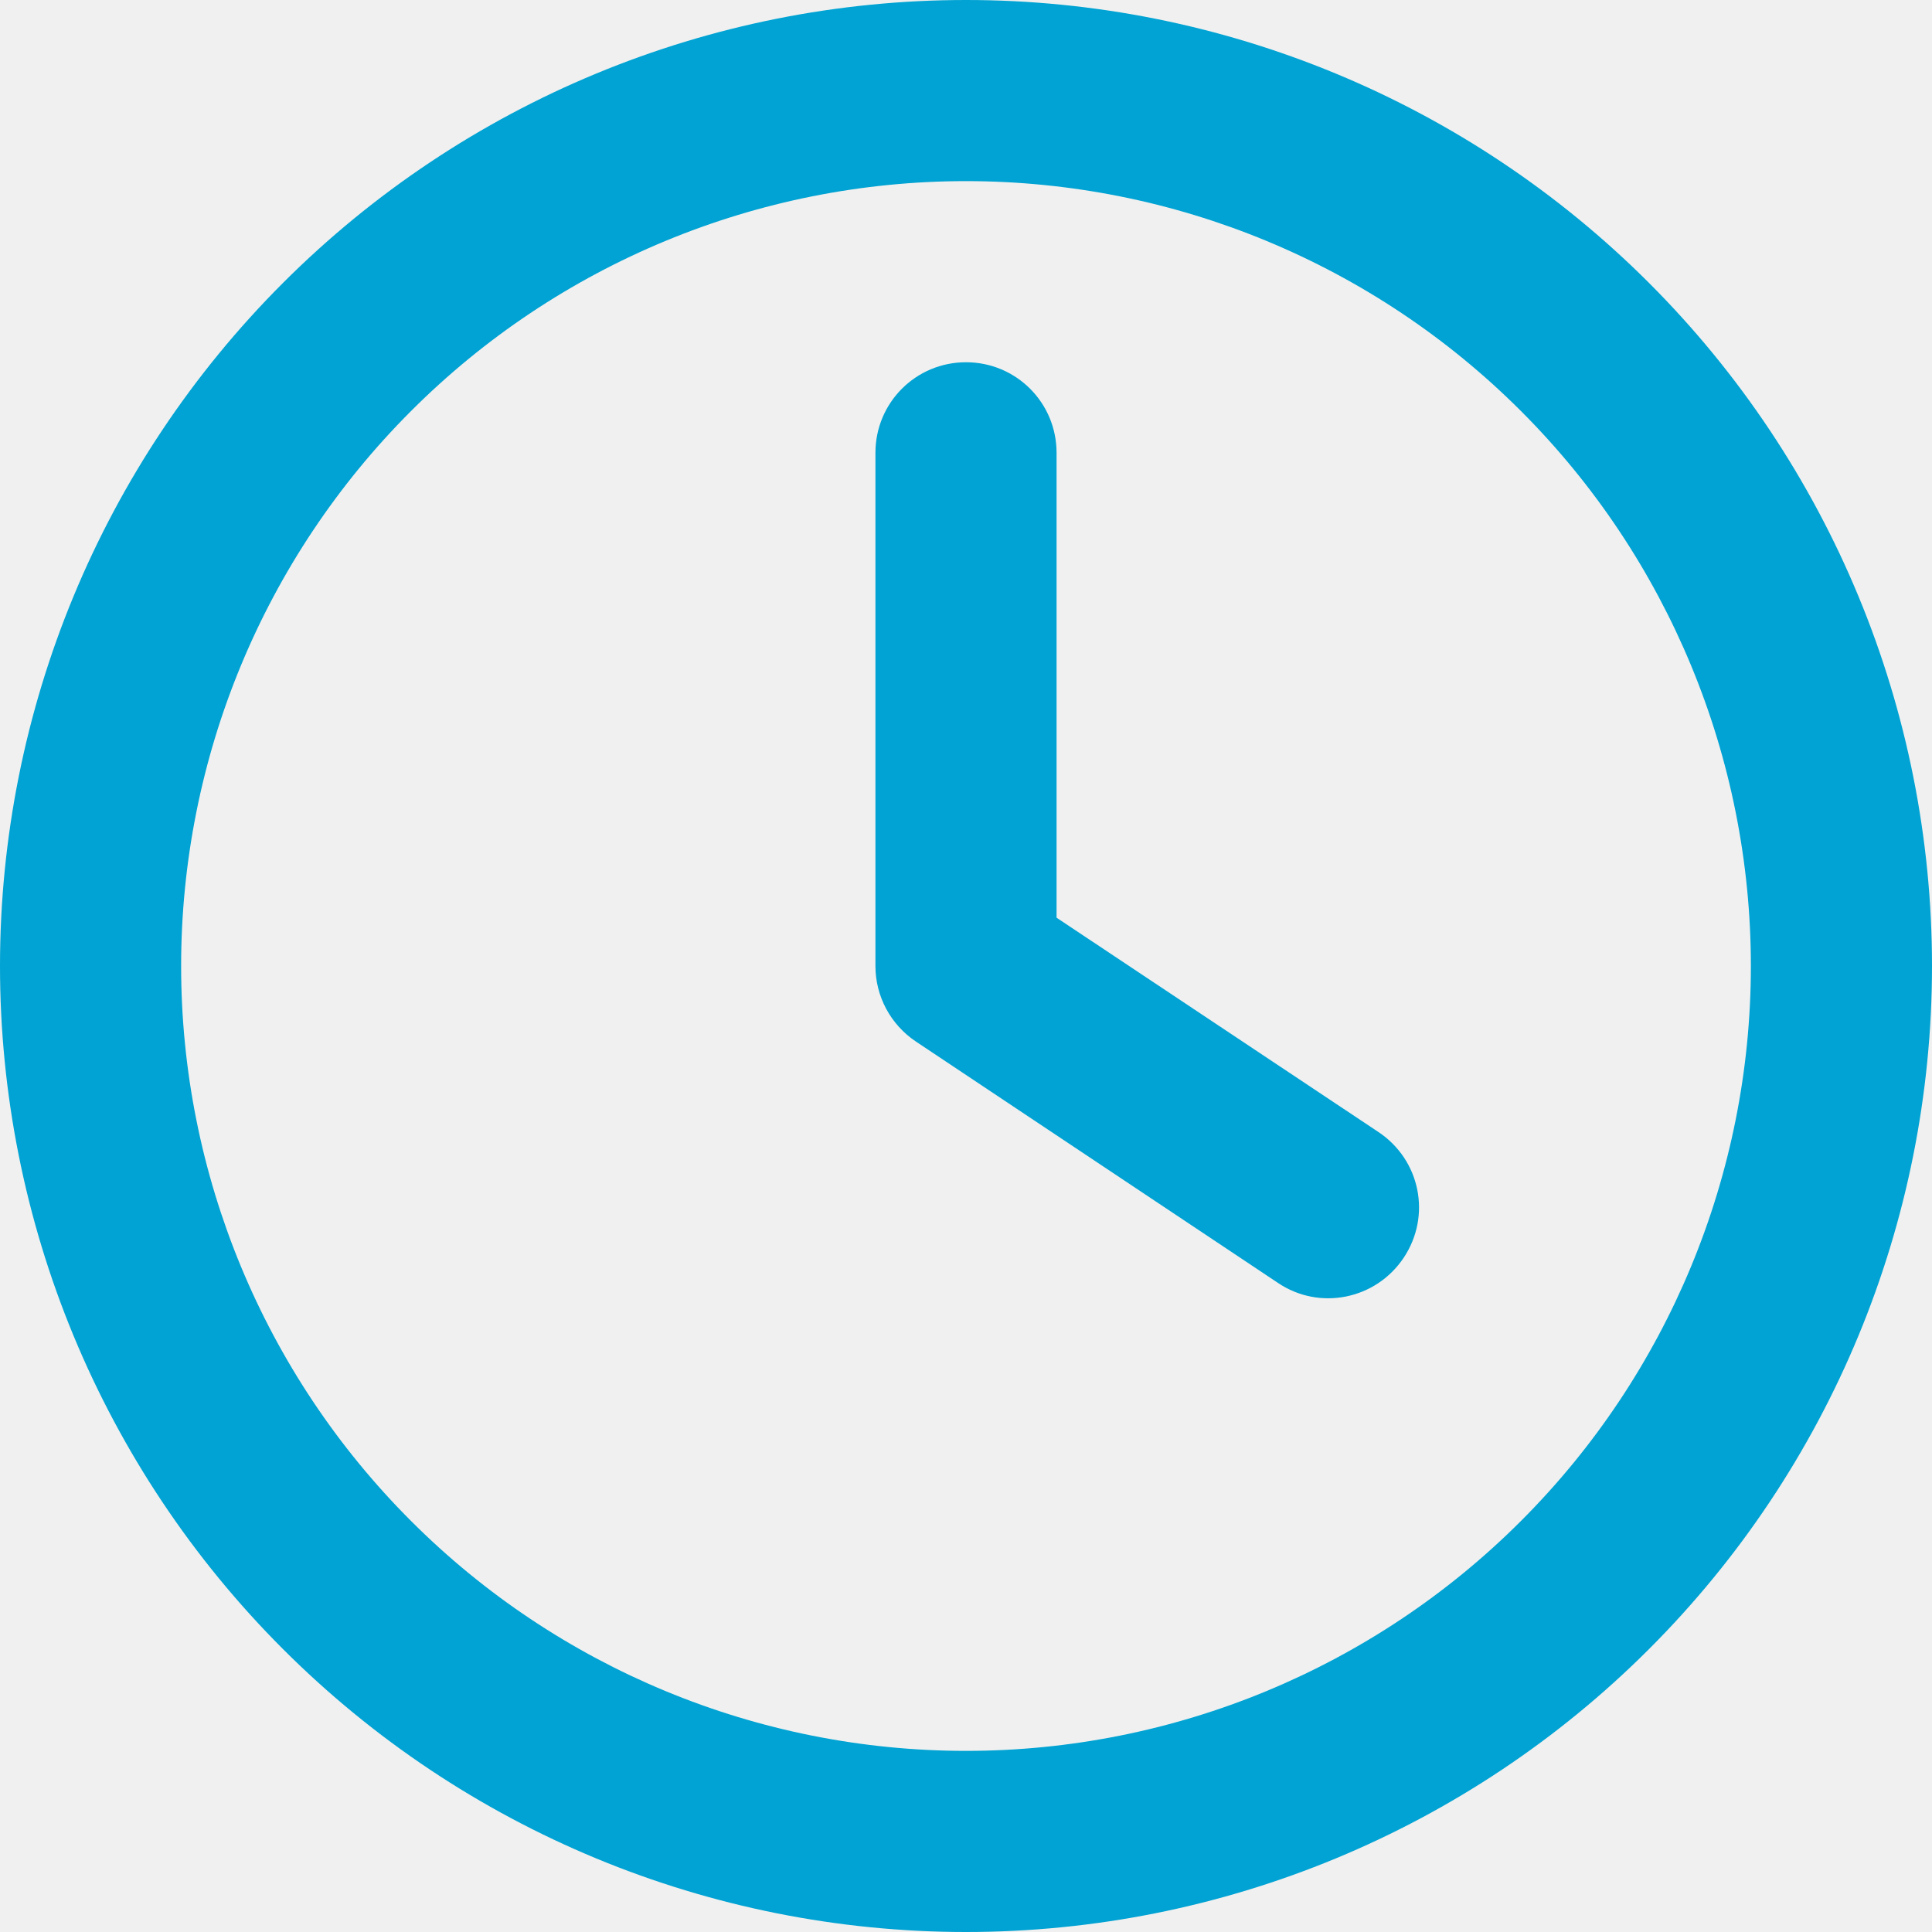
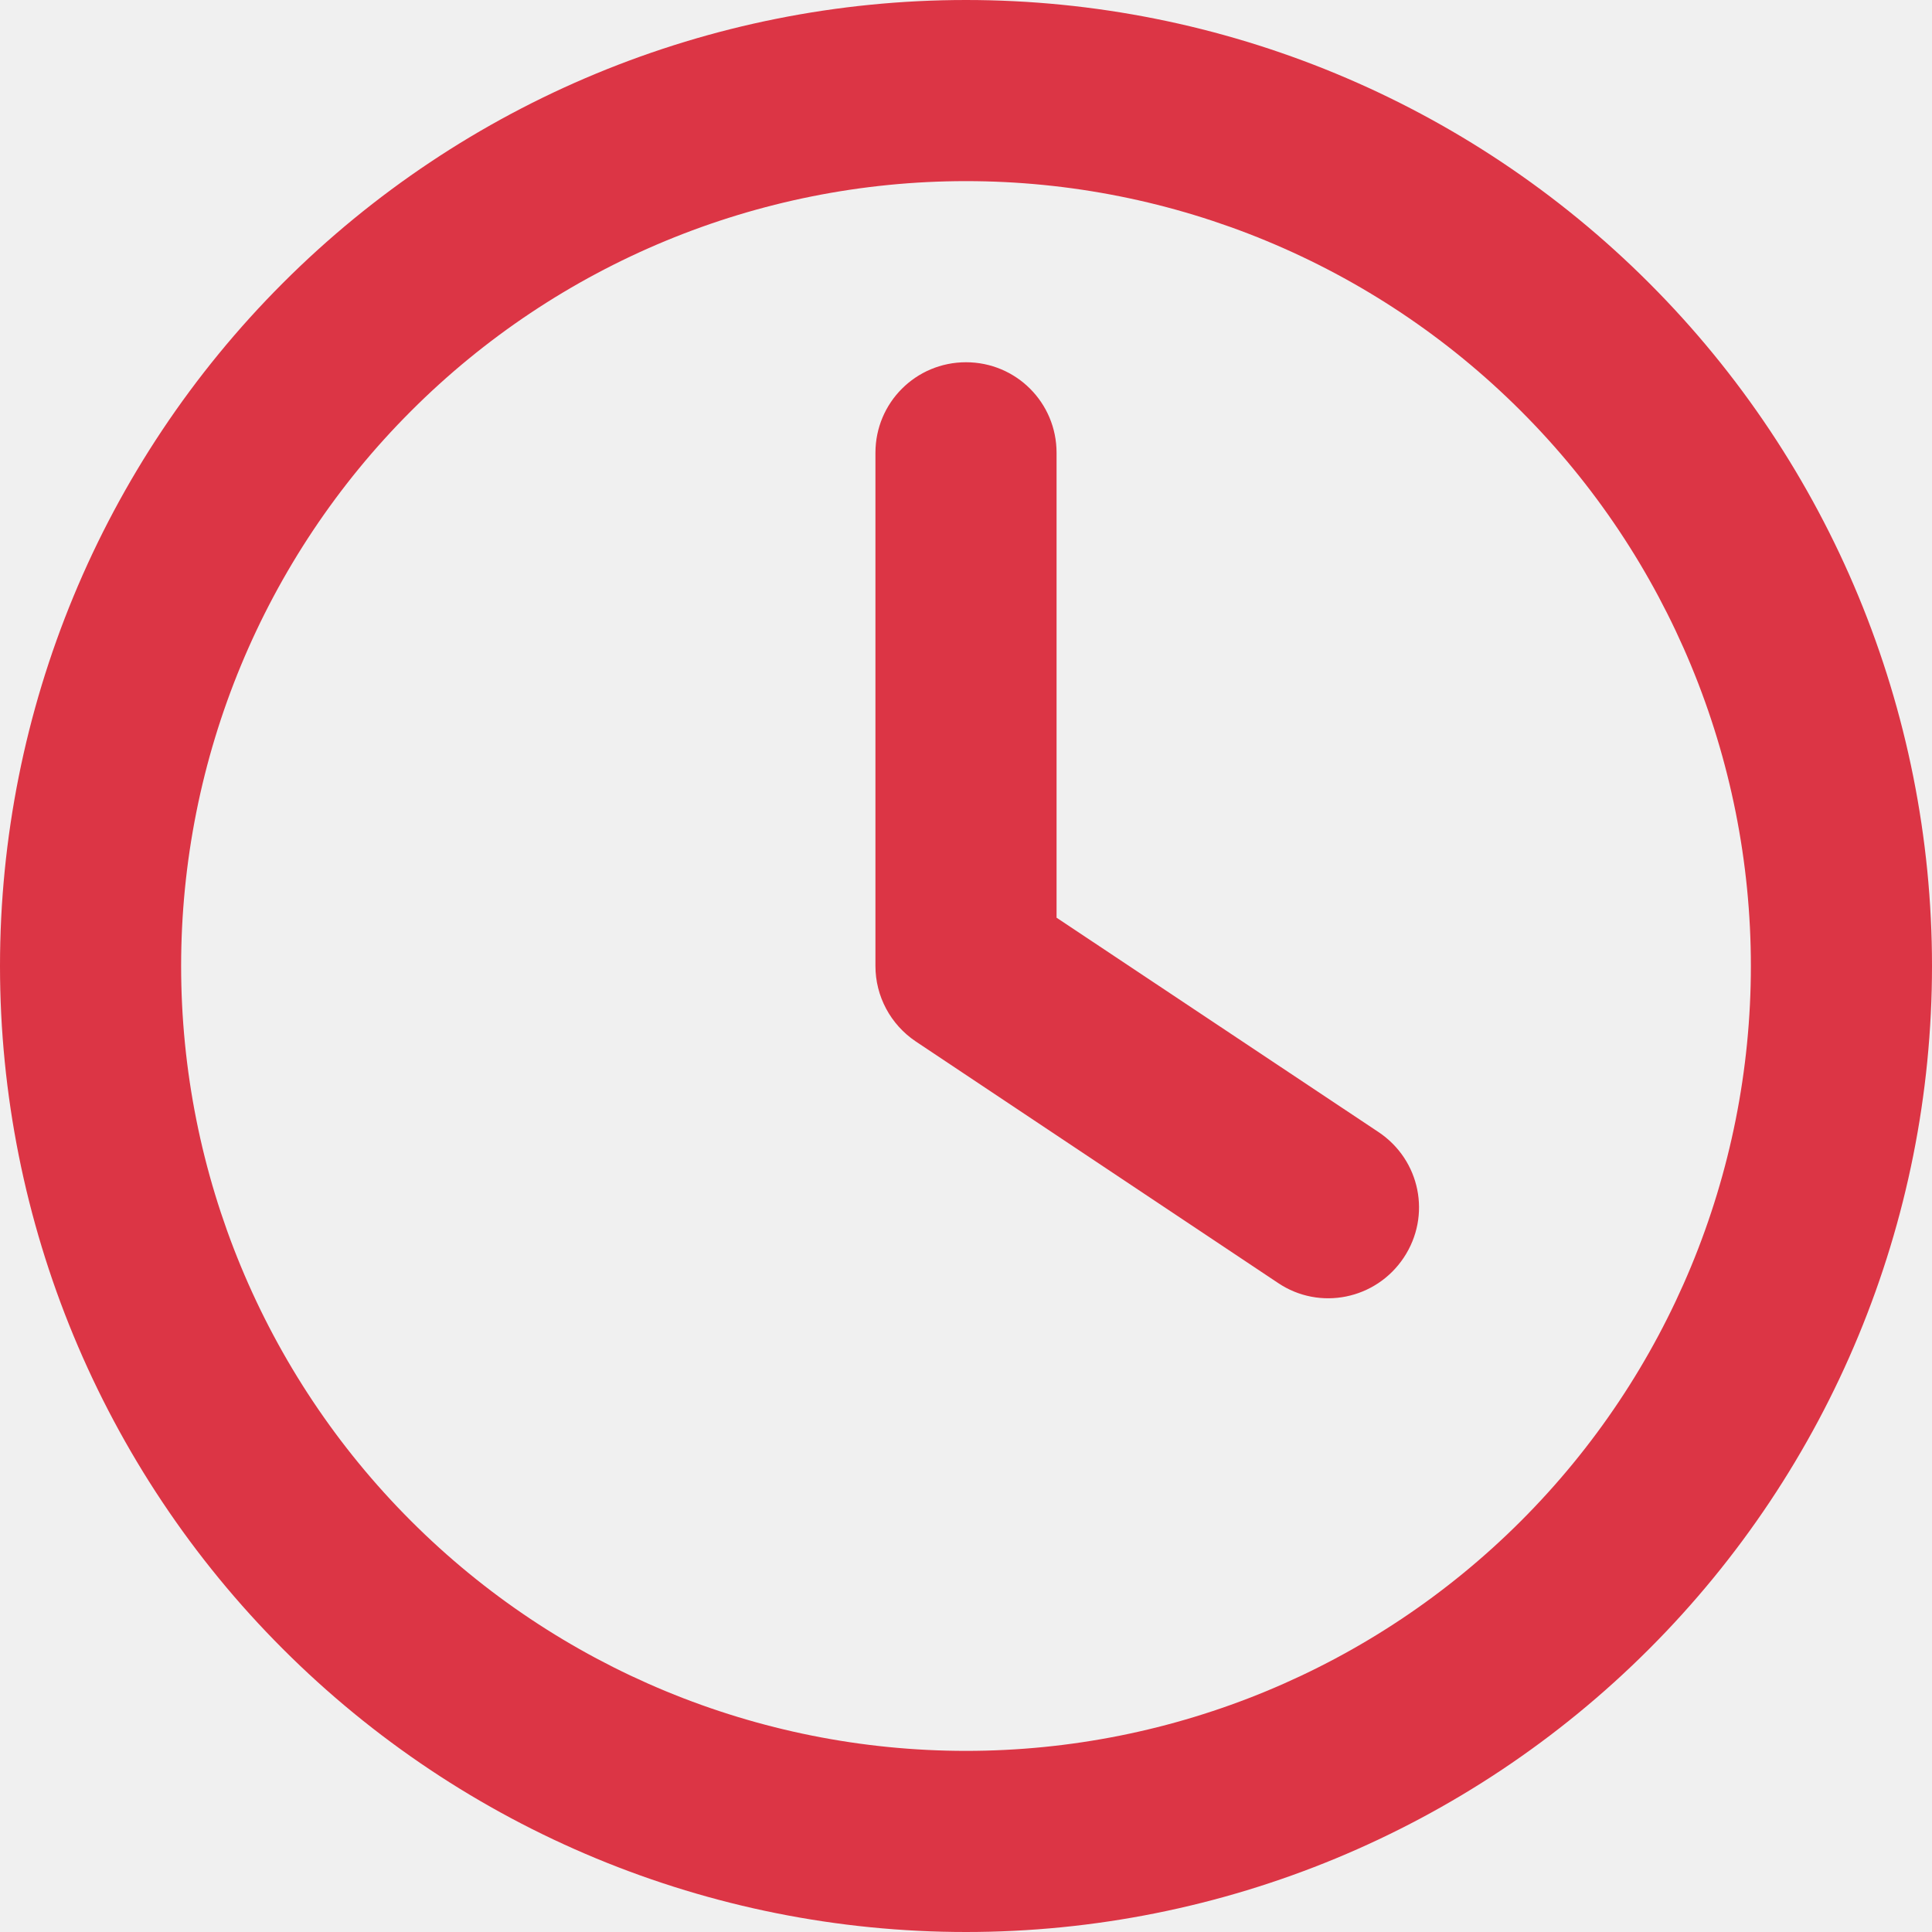
<svg xmlns="http://www.w3.org/2000/svg" width="24" height="24" viewBox="0 0 24 24" fill="none">
-   <g clip-path="url(#clip0_79_521)">
-     <path d="M21.75 12C21.75 14.586 20.723 17.066 18.894 18.894C17.066 20.723 14.586 21.75 12 21.75C9.414 21.75 6.934 20.723 5.106 18.894C3.277 17.066 2.25 14.586 2.25 12C2.25 9.414 3.277 6.934 5.106 5.106C6.934 3.277 9.414 2.25 12 2.25C14.586 2.25 17.066 3.277 18.894 5.106C20.723 6.934 21.75 9.414 21.75 12ZM0 12C0 15.183 1.264 18.235 3.515 20.485C5.765 22.736 8.817 24 12 24C15.183 24 18.235 22.736 20.485 20.485C22.736 18.235 24 15.183 24 12C24 8.817 22.736 5.765 20.485 3.515C18.235 1.264 15.183 0 12 0C8.817 0 5.765 1.264 3.515 3.515C1.264 5.765 0 8.817 0 12ZM10.875 5.625V12C10.875 12.375 11.062 12.727 11.377 12.938L15.877 15.938C16.392 16.284 17.091 16.144 17.438 15.623C17.784 15.103 17.644 14.409 17.123 14.062L13.125 11.4V5.625C13.125 5.002 12.623 4.5 12 4.5C11.377 4.5 10.875 5.002 10.875 5.625Z" fill="#00A3D3" />
+   <g clip-path="url(#clip0_6002_4536)">
+     <path d="M21.75 12C21.75 14.586 20.723 17.066 18.894 18.894C17.066 20.723 14.586 21.75 12 21.75C9.414 21.75 6.934 20.723 5.106 18.894C3.277 17.066 2.25 14.586 2.25 12C2.25 9.414 3.277 6.934 5.106 5.106C6.934 3.277 9.414 2.25 12 2.25C14.586 2.25 17.066 3.277 18.894 5.106C20.723 6.934 21.75 9.414 21.75 12ZM0 12C0 15.183 1.264 18.235 3.515 20.485C5.765 22.736 8.817 24 12 24C15.183 24 18.235 22.736 20.485 20.485C22.736 18.235 24 15.183 24 12C24 8.817 22.736 5.765 20.485 3.515C18.235 1.264 15.183 0 12 0C8.817 0 5.765 1.264 3.515 3.515C1.264 5.765 0 8.817 0 12ZM10.875 5.625V12C10.875 12.375 11.062 12.727 11.377 12.938L15.877 15.938C16.392 16.284 17.091 16.144 17.438 15.623C17.784 15.103 17.644 14.409 17.123 14.062L13.125 11.4V5.625C13.125 5.002 12.623 4.5 12 4.5C11.377 4.5 10.875 5.002 10.875 5.625Z" fill="#DC3545" />
  </g>
  <defs>
-     <clipPath id="clip0_79_521">
+     <clipPath id="clip0_6002_4536">
      <rect width="24" height="24" fill="white" />
    </clipPath>
  </defs>
</svg>
